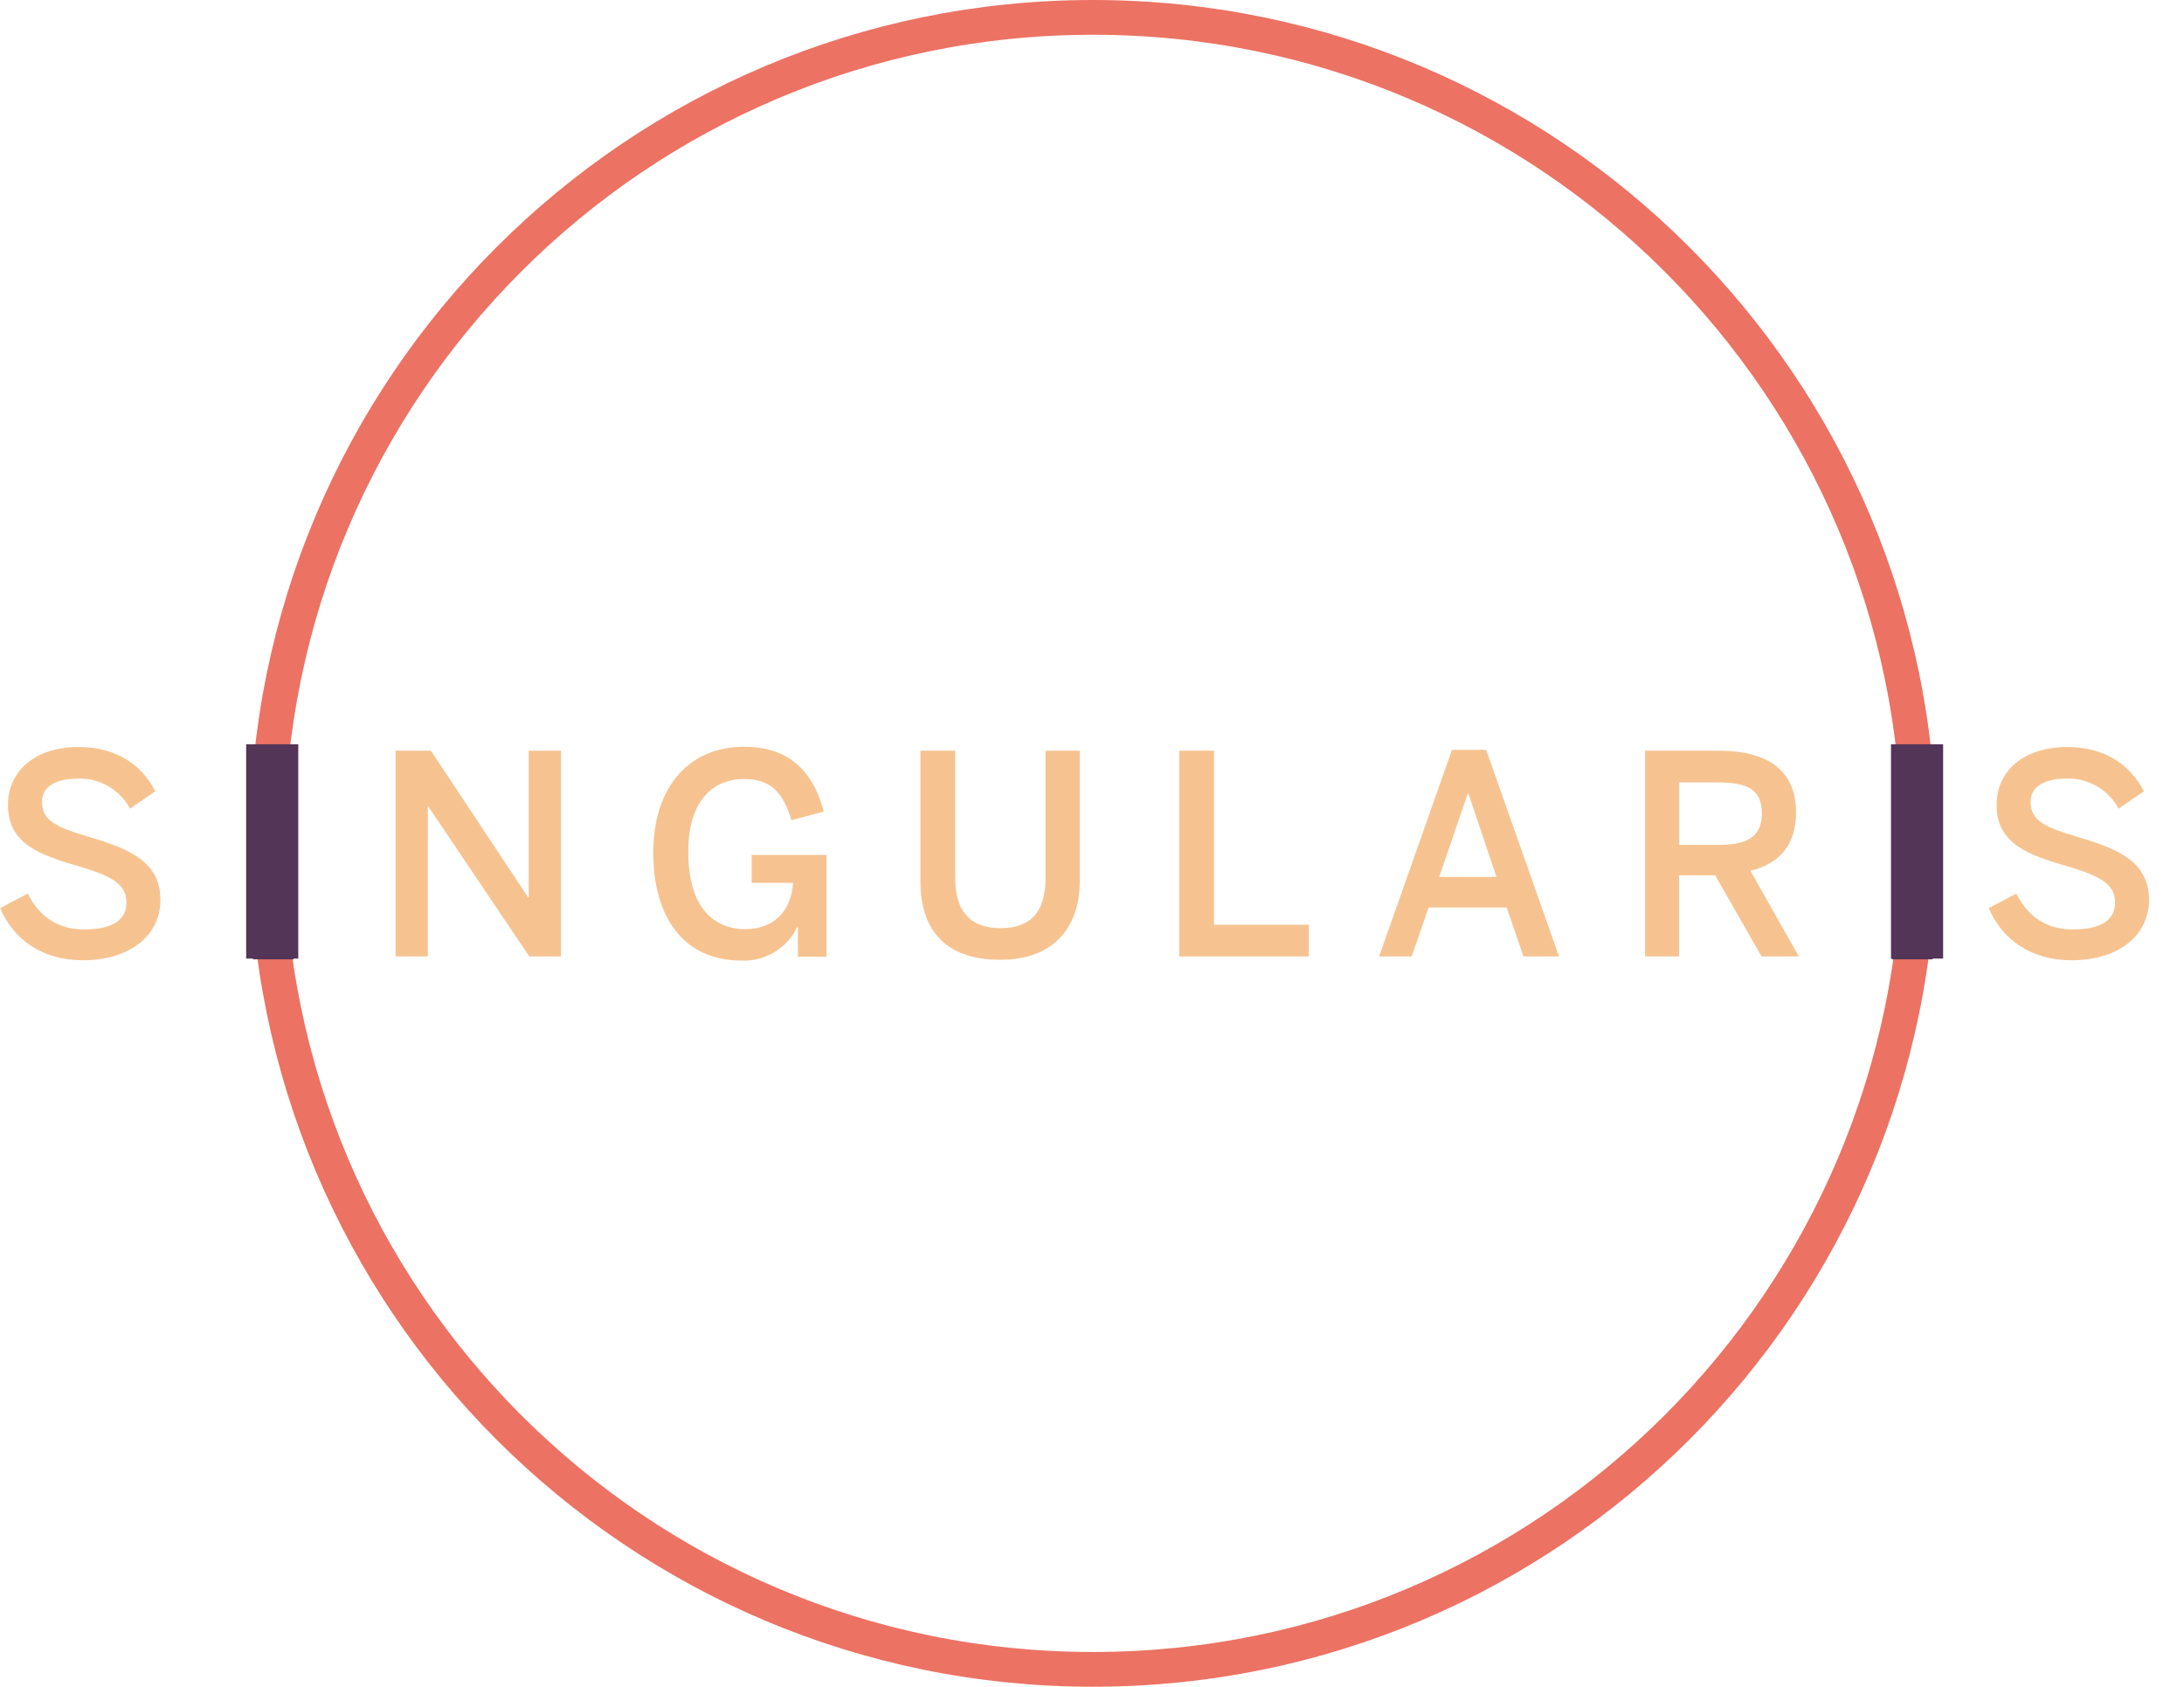
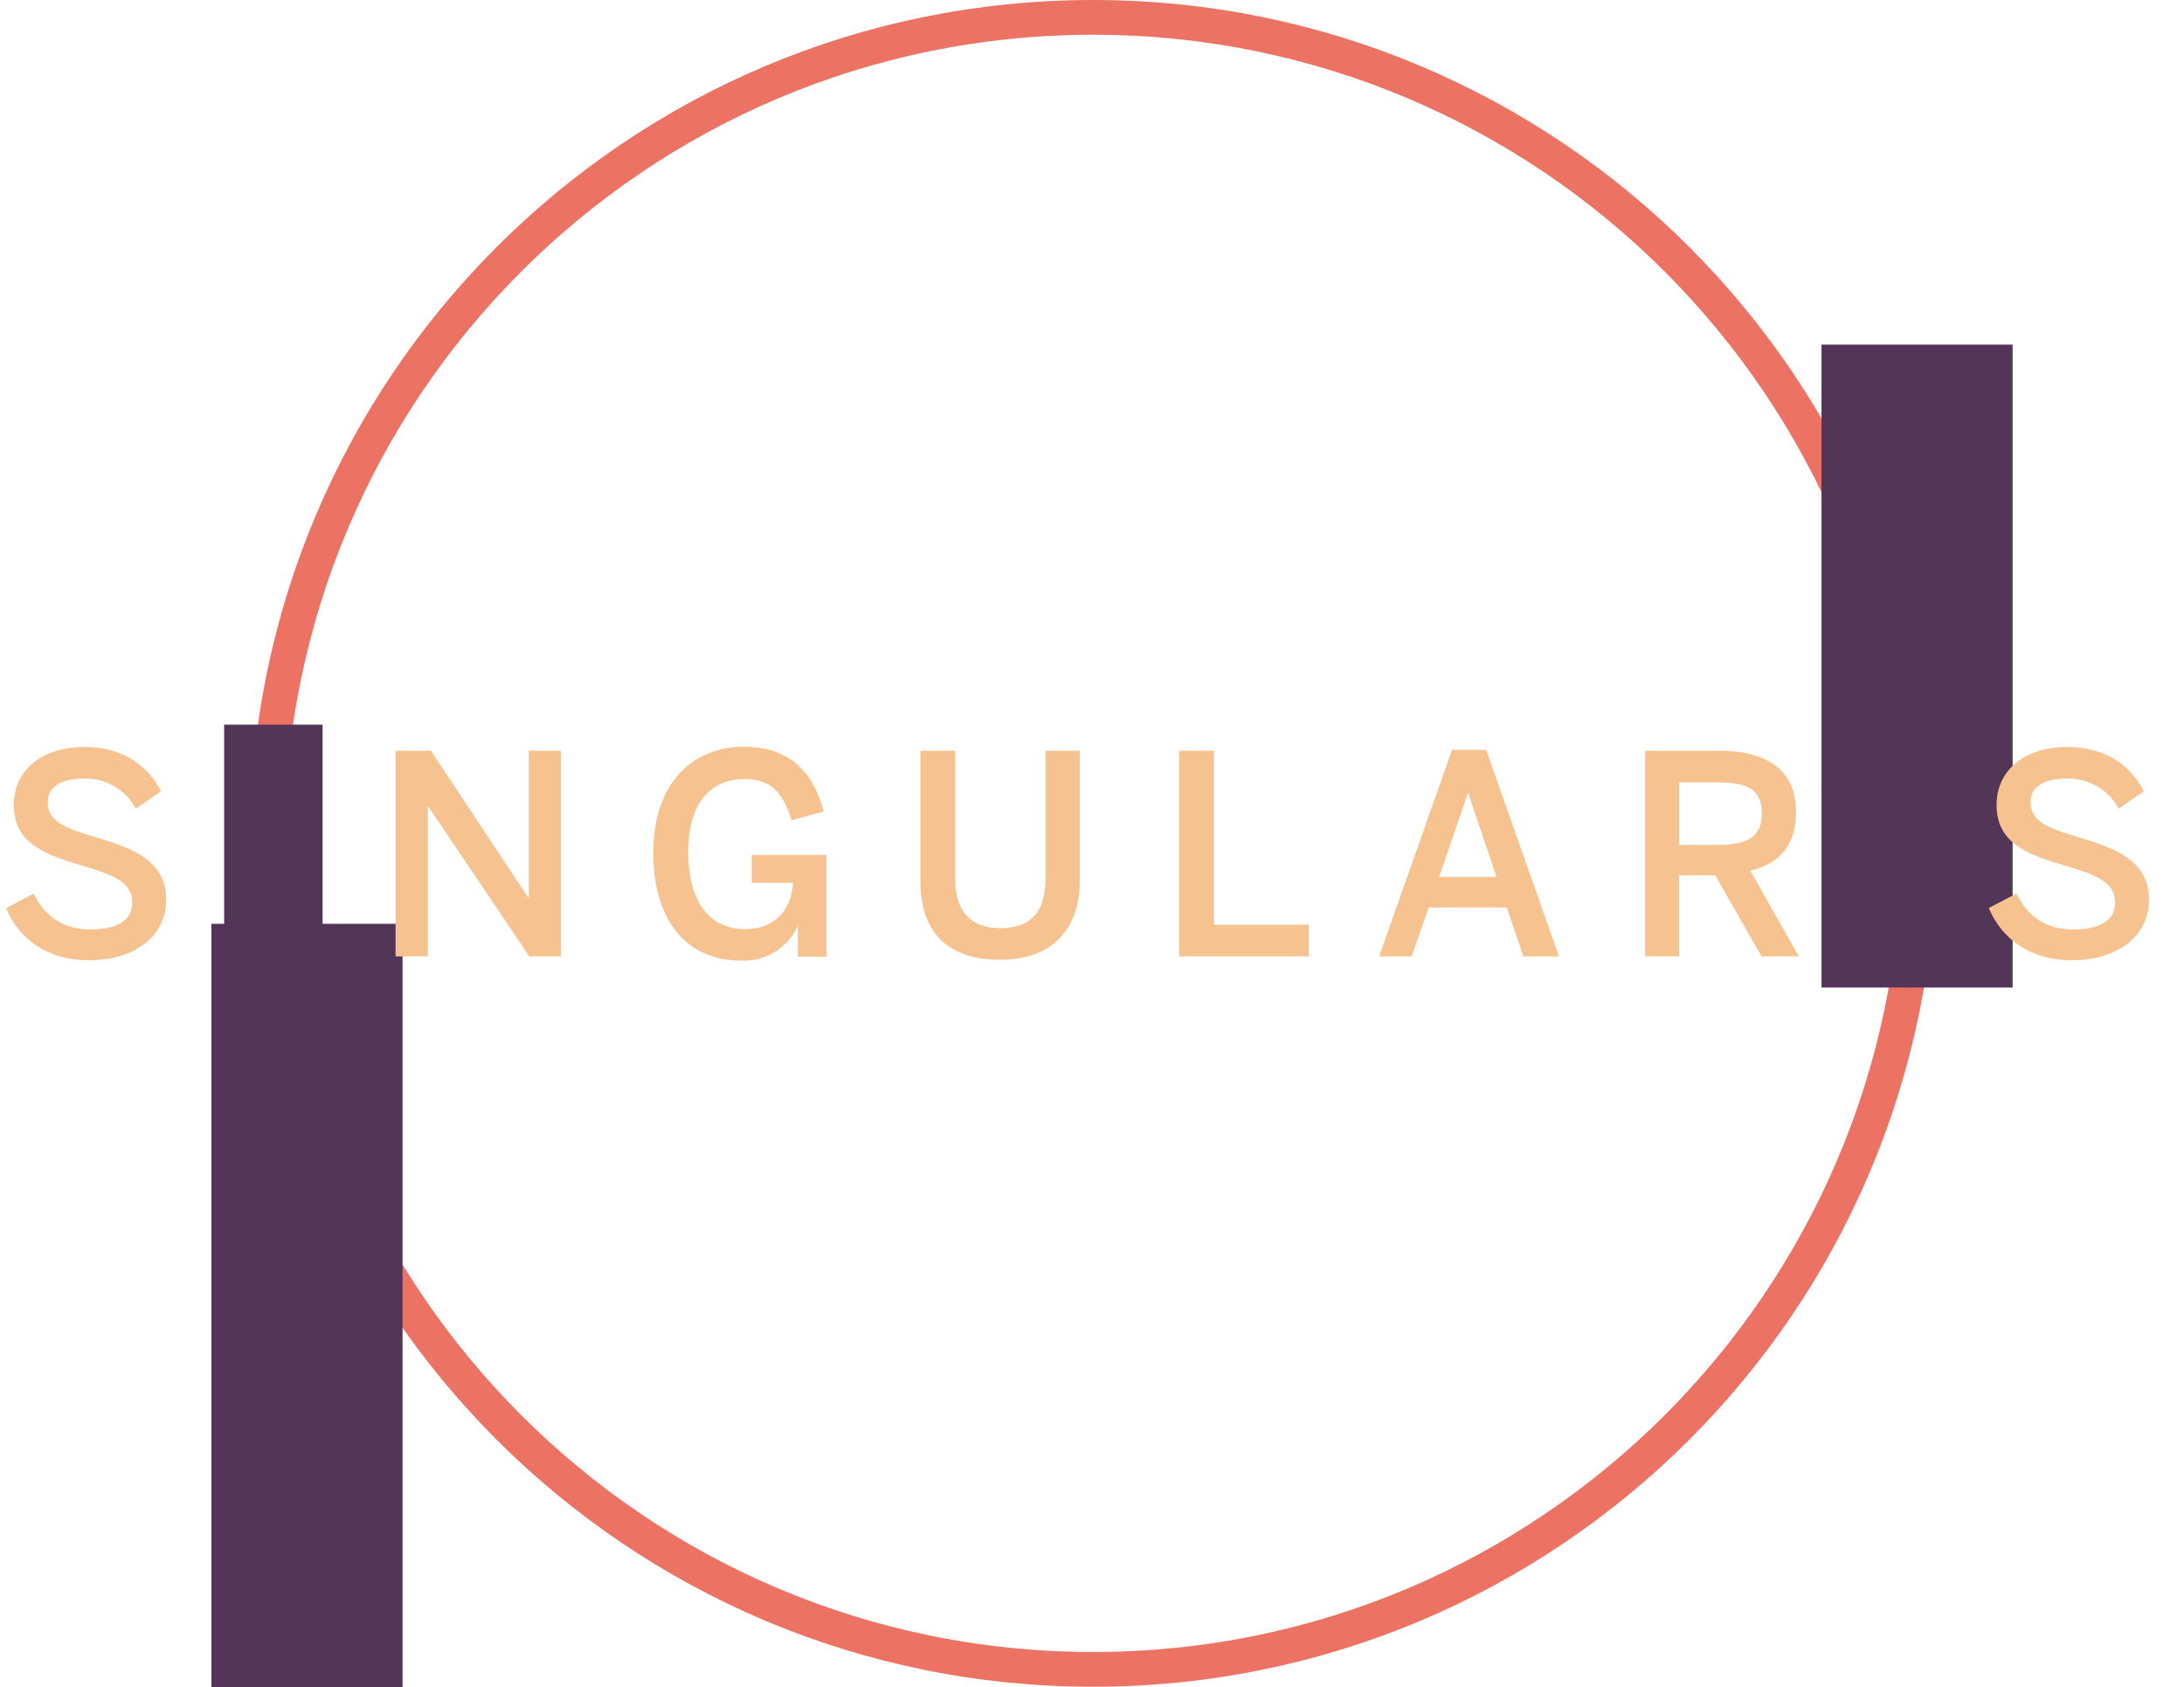
<svg xmlns="http://www.w3.org/2000/svg" viewBox="0 0 377.09 291.22">
  <defs>
    <style>
-             /* circle &gt; */ .cls-1 {
+             /* circle &gt; */  .cls-1 {
            fill:none;
            stroke:#ec7263;
            stroke-miterlimit:10;
            stroke-width:6px; }

            /* patch &gt; */ .cls-2 {
            fill:#533557;
            stroke:#533557;
-             fill-opacity: 1; }
+             fill-opacity: 1;
+             stroke-width:11;
+             }

            /* text &gt; */ .cls-3 {
            fill: #F6C390;
            }

            /* letter I &gt; */ .I {
            fill:#533557;
            stroke:#533557;
            }
        </style>
  </defs>
  <g id="Layer_1">
    <circle class="cls-1" cx="188.71" cy="145.61" r="142.61" />
  </g>
  <g id="Layer_3">
-     <rect class="cls-2" x="43" y="129" width="8" height="36" />
-     <rect class="cls-2" x="327" y="129" width="8" height="36" />
+     <rect class="cls-2" x="42" y="165" width="22" height="208" />
+     <rect class="cls-2" x="320" y="65" width="22" height="100" />
  </g>
  <g id="Layer_2">
-     <path class="cls-3 S" d="M34,173.17l4.75-2.5c2.11,4.18,5.37,6.19,9.79,6.19s7.25-1.39,7.25-4.61c0-3.07-2.21-4.51-8.07-6.24-6.86-2-12.38-3.88-12.38-10.65,0-6.05,4.94-10,12.14-10,7,0,11.14,3.46,13.3,7.64l-4.37,3a9.81,9.81,0,0,0-9-5.18c-3.94,0-6.2,1.44-6.2,4,0,3.31,2.55,4.42,8.36,6.14,6.72,2,12.09,4.18,12.09,10.85,0,5.81-4.94,10.37-13.39,10.37C41.2,182.19,36.21,178.54,34,173.17Z" transform="translate(-33.96 -16.39)" />
-     <path class="cls-3 I" d="M78.16,181.52V146h6v35.52Z" transform="translate(-33.96 -16.39)" />
+     <path class="cls-3 S" d="M34,173.17l4.75-2.5c2.11,4.18,5.37,6.19,9.79,6.19s7.25-1.39,7.25-4.61c0-3.07-2.21-4.51-8.07-6.24-6.86-2-12.38-3.88-12.38-10.65,0-6.05,4.94-10,12.14-10,7,0,11.14,3.46,13.3,7.64l-4.37,3a9.81,9.81,0,0,0-9-5.18c-3.94,0-6.2,1.44-6.2,4,0,3.31,2.55,4.42,8.36,6.14,6.72,2,12.09,4.18,12.09,10.85,0,5.81-4.94,10.37-13.39,10.37C41.2,182.19,36.21,178.54,34,173.17Z" transform="translate(-32.96 -16.39)" />
+     <path class="cls-3 I" d="M75.16,199.52V146h6v35.52Z" stroke-width="11" transform="translate(-30.96 -15.39)" />
    <path class="cls-3 N" d="M102.26,181.52V146h6.1l16.8,25.34h.09V146h5.57v35.52h-5.47l-17.43-25.87h-.09v25.87Z" transform="translate(-33.96 -16.39)" />
    <path class="cls-3 G" d="M146.75,163.61c0-11.37,6.2-18.29,15.65-18.29,6.72,0,11.67,3.12,13.78,11.19L170.61,158c-1.58-5.33-4-7.11-8.25-7.11s-9.56,2.6-9.56,12.58,4.75,13.34,9.79,13.34c4.71,0,7.93-2.78,8.31-8h-7.15V164h12.91v17.57h-4.94v-5.14h-.1a10.22,10.22,0,0,1-9.7,5.81C151.75,182.19,146.75,174.46,146.75,163.61Z" transform="translate(-33.96 -16.39)" />
    <path class="cls-3 U" d="M192.88,168.56V146h6v22c0,5.43,2.36,8.64,7.83,8.64s7.77-3.12,7.77-8.59V146h5.91v22.51c0,8.07-4.56,13.59-13.73,13.59C196.87,182.1,192.88,176.62,192.88,168.56Z" transform="translate(-33.96 -16.39)" />
    <path class="cls-3 L" d="M237.57,181.52V146h6v30.05h16.37v5.47Z" transform="translate(-33.96 -16.39)" />
    <path class="cls-3 A" d="M272.08,181.52l12.58-35.67h5.9l12.58,35.67H297l-2.89-8.45H280.63l-2.93,8.45Zm10.37-13.73h9.89l-4.85-14.4h-.1Z" transform="translate(-33.96 -16.39)" />
    <path class="cls-3 R" d="M318,181.52V146h12.72c8.45,0,13.35,3.4,13.35,10.65,0,5.67-2.93,8.88-7.88,10.08l8.36,14.79h-6.44l-8-14h-6.24v14Zm5.9-19.25h6.58c5,0,7.68-1.25,7.68-5.47s-2.64-5.33-7.73-5.33h-6.53Z" transform="translate(-33.96 -16.39)" />
-     <path class="cls-3 I" d="M361.12,181.52V146h6.05v35.52Z" transform="translate(-33.96 -16.39)" />
+     <path class="cls-3 I" d="M361.12,181.52V146h6.05v35.52Z" transform="translate(-30.96 -15.39)" />
    <path class="cls-3 S" d="M383.34,173.17l4.76-2.5c2.11,4.18,5.37,6.19,9.79,6.19s7.25-1.39,7.25-4.61c0-3.07-2.21-4.51-8.06-6.24-6.87-2-12.39-3.88-12.39-10.65,0-6.05,4.94-10,12.14-10,7,0,11.14,3.46,13.3,7.64l-4.37,3a9.81,9.81,0,0,0-9-5.18c-3.94,0-6.2,1.44-6.2,4,0,3.31,2.55,4.42,8.36,6.14,6.72,2,12.09,4.18,12.09,10.85,0,5.81-4.94,10.37-13.39,10.37C390.59,182.19,385.6,178.54,383.34,173.17Z" transform="translate(-39.96 -16.39)" />
  </g>
</svg>
